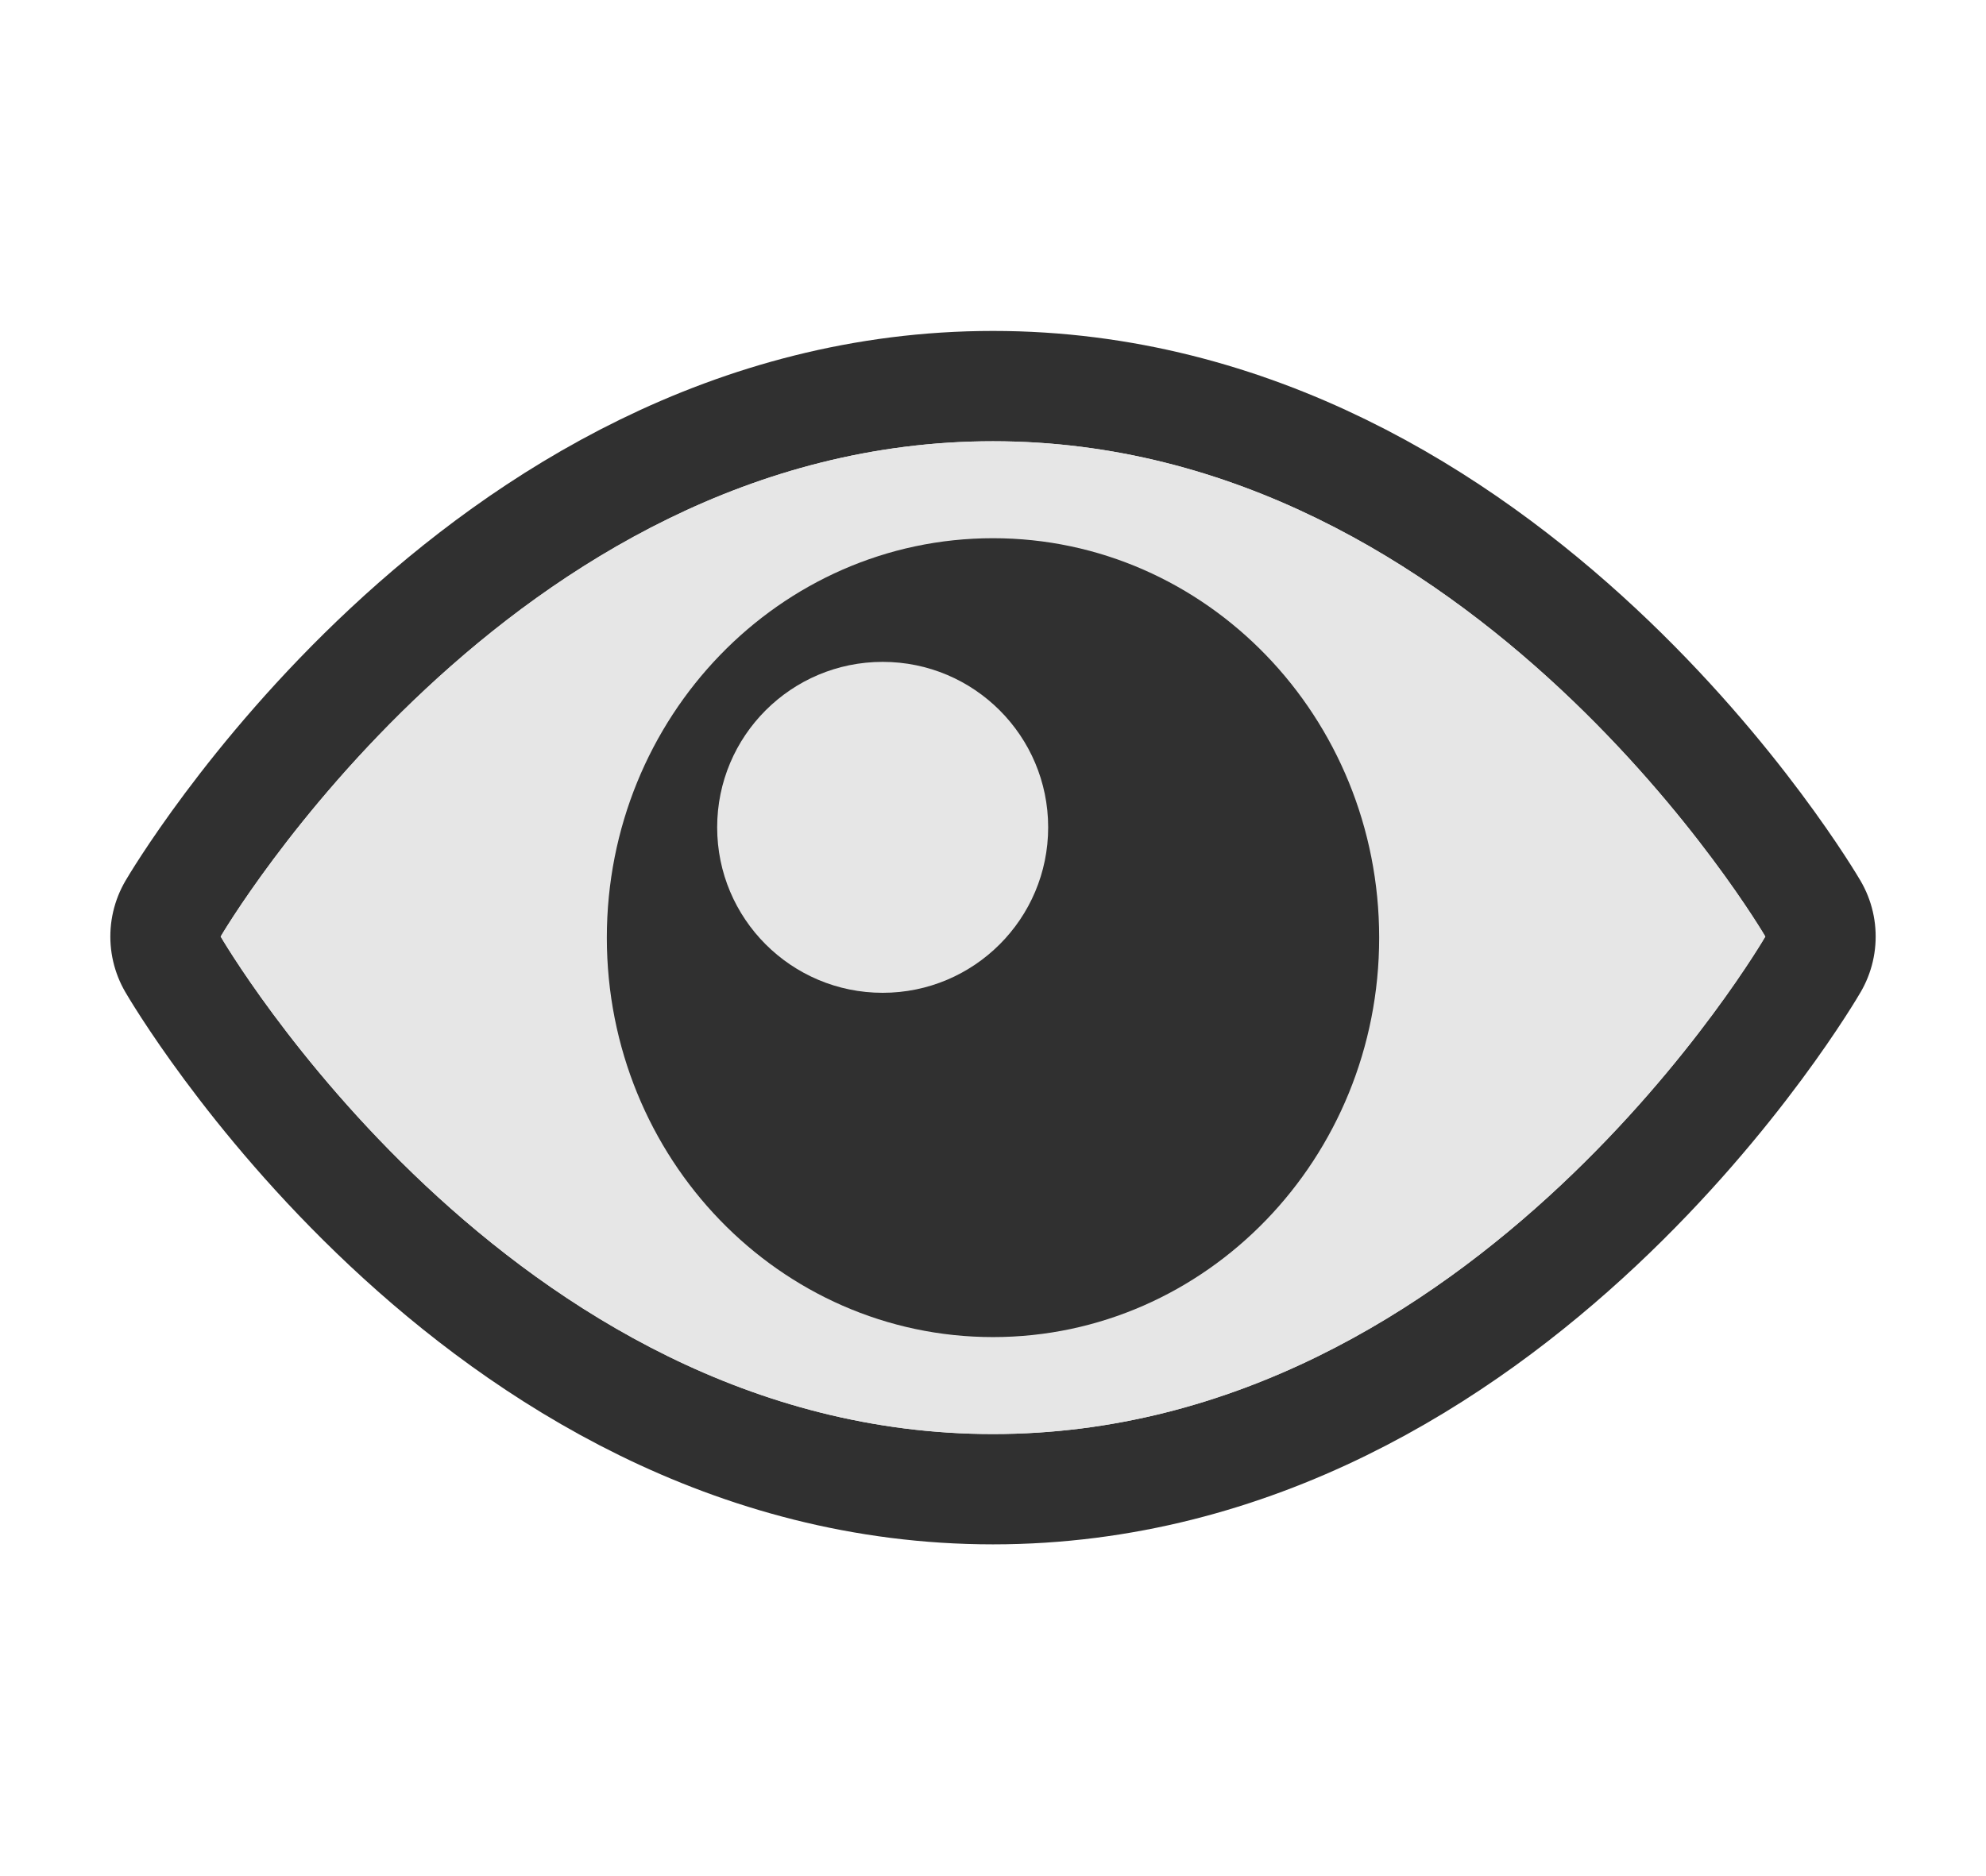
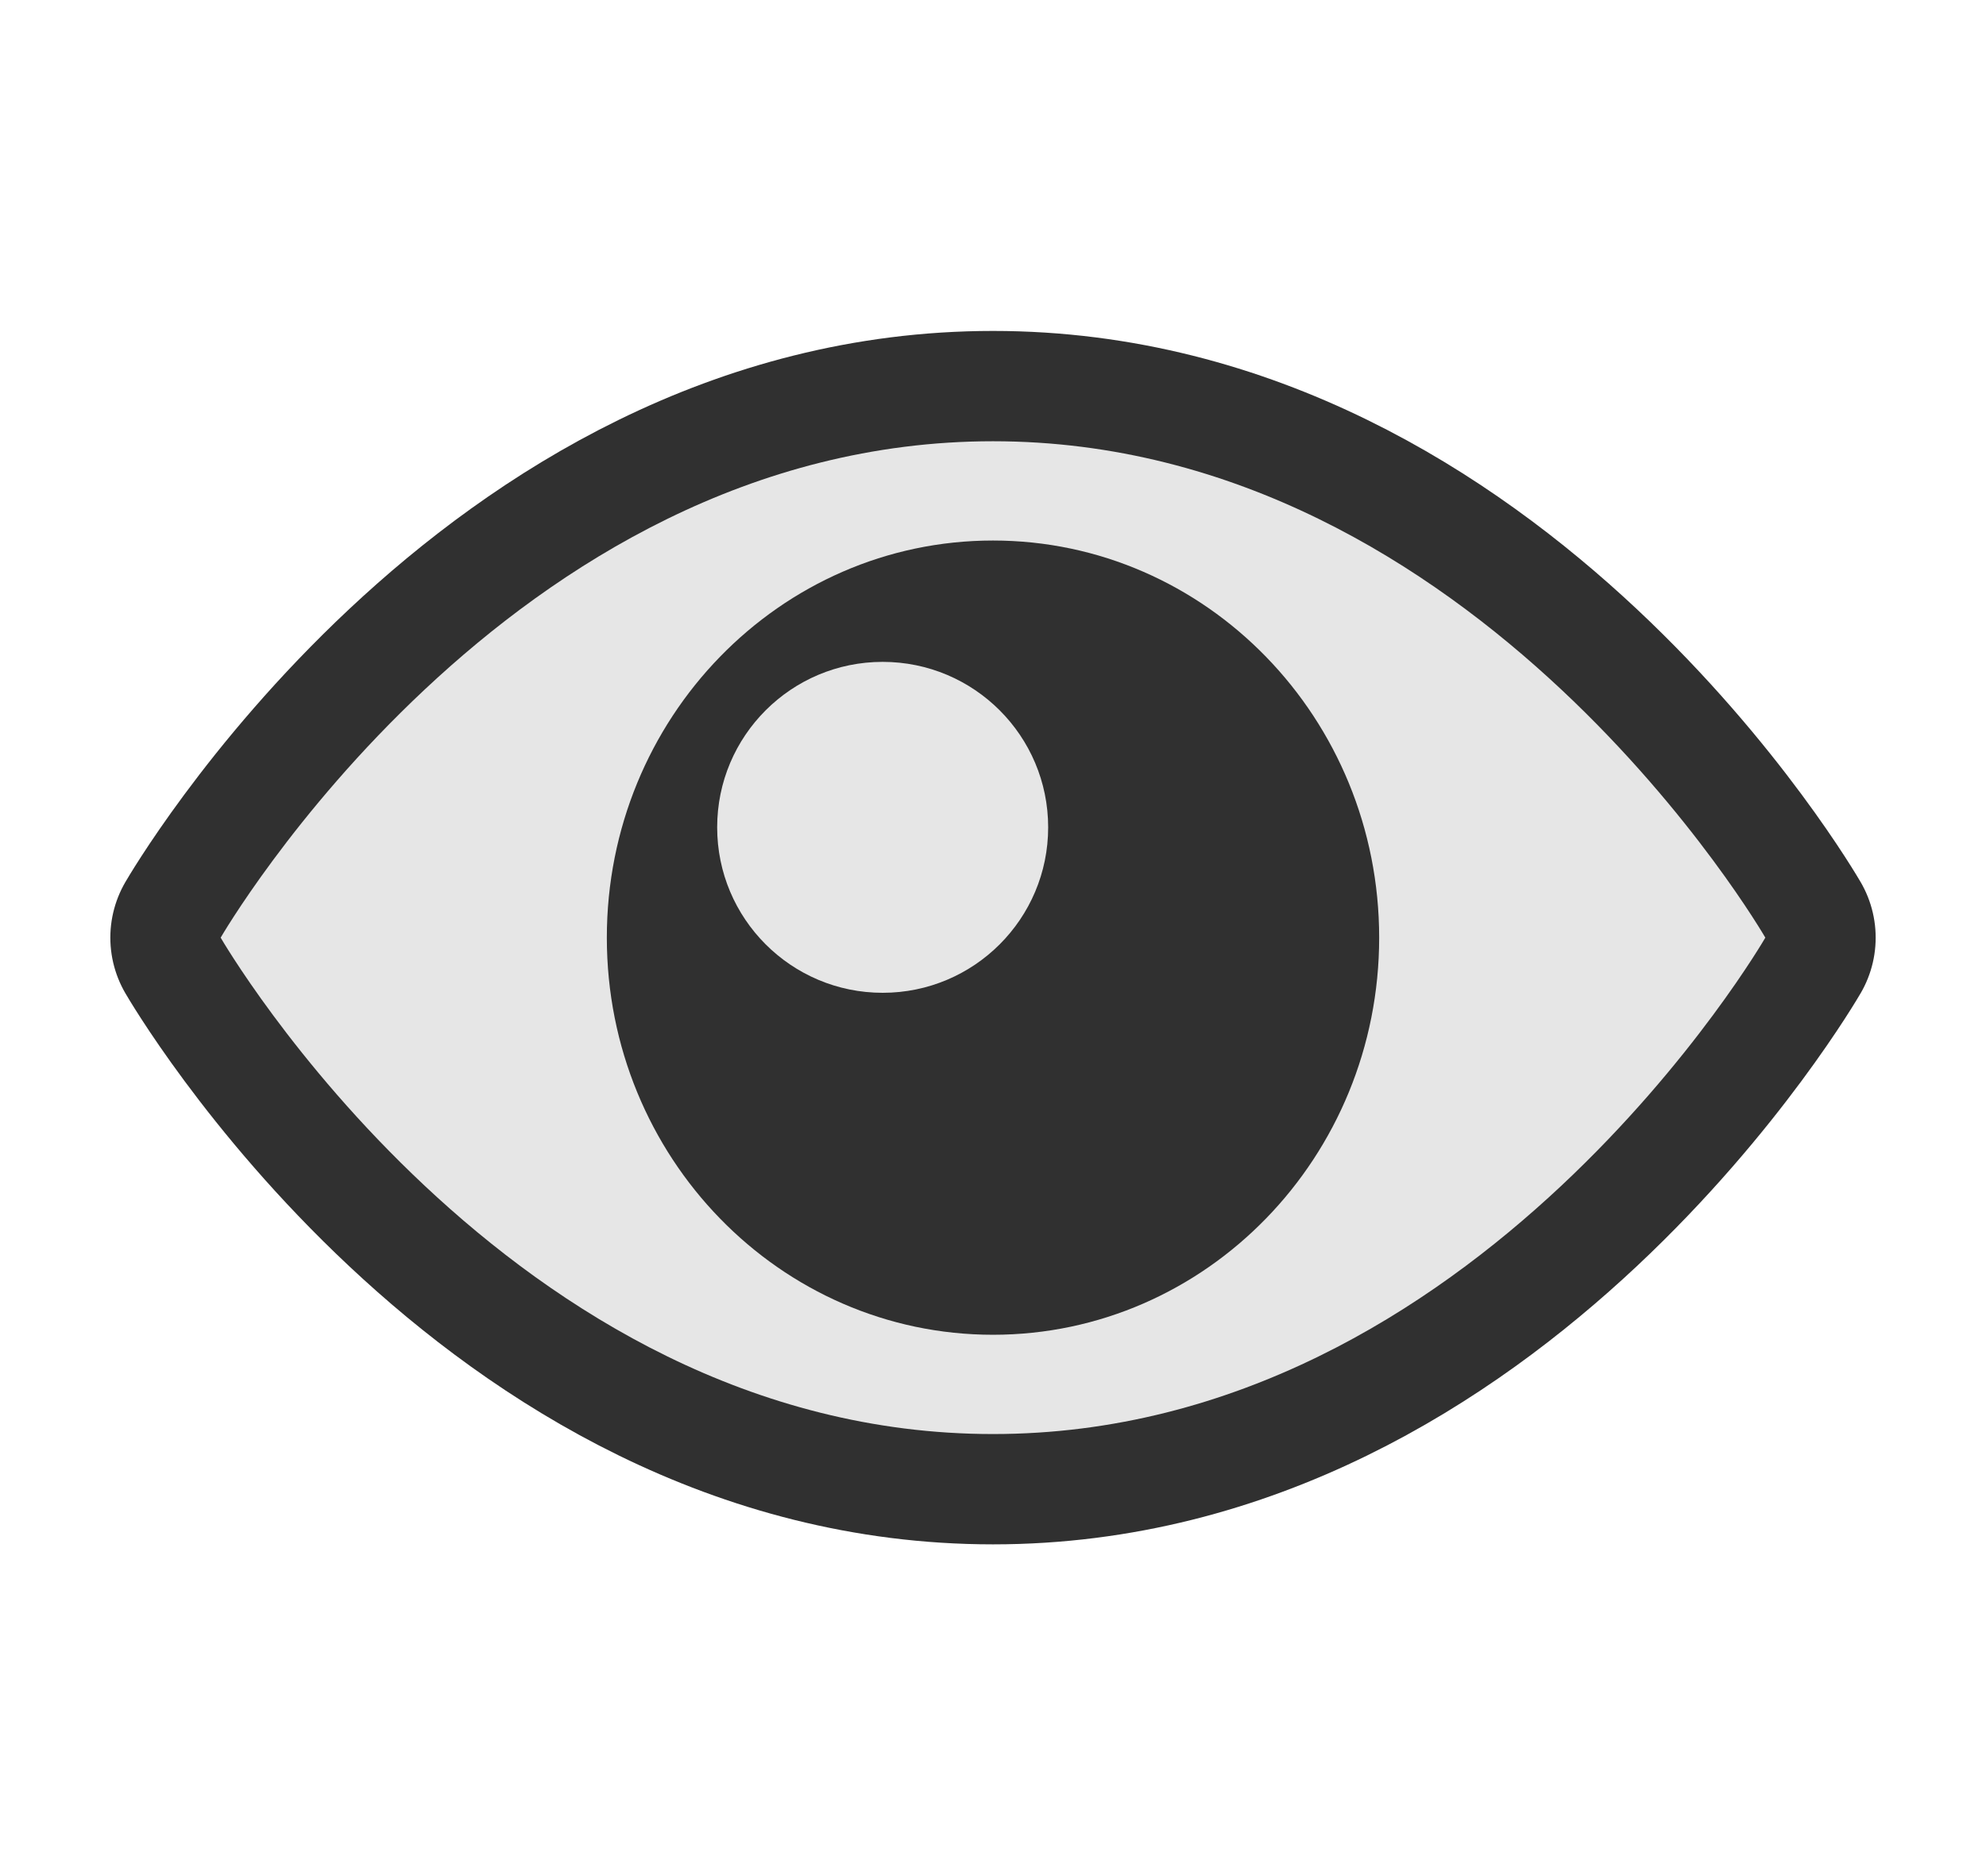
- <svg xmlns="http://www.w3.org/2000/svg" width="100%" height="100%" viewBox="0 0 18 17" version="1.1" xml:space="preserve" style="fill-rule:evenodd;clip-rule:evenodd;stroke-linejoin:round;stroke-miterlimit:1.414;" id="svg6">
-   <defs id="defs10" />
-   <path style="clip-rule:evenodd;fill:#e6e6e6;fill-opacity:1;fill-rule:evenodd;stroke:#303030;stroke-width:2;stroke-linejoin:round;stroke-miterlimit:1.414;stroke-dasharray:none;stroke-opacity:1;paint-order:stroke fill markers" d="M 2,8.49 C 2,8.49 4.623,4 9,4 13.377,4 16,8.49 16,8.49 16,8.49 13.388,13 9,13 4.612,13 2,8.49 2,8.49 Z" id="path821" />
-   <path id="path832" d="M 2,8.49 C 2,8.49 4.623,4 9,4 13.377,4 16,8.49 16,8.49 16,8.49 13.388,13 9,13 4.612,13 2,8.49 2,8.49 Z" style="clip-rule:evenodd;fill:#e6e6e6;fill-opacity:1;fill-rule:evenodd;stroke:none;stroke-width:2;stroke-linejoin:round;stroke-miterlimit:1.414;stroke-dasharray:none;stroke-opacity:0.765;paint-order:stroke fill markers" />
-   <ellipse id="path21" cx="9" cy="8.5" rx="3.5" ry="3.621" style="clip-rule:evenodd;fill:#303030;fill-opacity:1;fill-rule:evenodd;stroke-linejoin:round;stroke-miterlimit:1.414" />
-   <circle style="clip-rule:evenodd;fill:#e6e6e6;fill-opacity:1;fill-rule:evenodd;stroke-linejoin:round;stroke-miterlimit:1.414" id="path1450" cx="8" cy="7.5" r="1.5" />
+ <svg xmlns="http://www.w3.org/2000/svg" version="1.1" id="svg6" x="0px" y="0px" viewBox="0 0 18 17" style="enable-background:new 0 0 18 17;" xml:space="preserve">
+   <style type="text/css">
+ 	.st0{fill:#E6E6E6;stroke:#303030;stroke-width:2;stroke-linejoin:round;stroke-miterlimit:1.414;}
+ 	.st1{fill:#E6E6E6;}
+ 	.st2{fill:#303030;}
+ </style>
+   <path id="path821" class="st0" d="M2,8.5C2,8.5,4.6,4,9,4s7,4.5,7,4.5S13.4,13,9,13S2,8.5,2,8.5z" />
+   <path id="path832" class="st1" d="M2,8.5C2,8.5,4.6,4,9,4s7,4.5,7,4.5S13.4,13,9,13S2,8.5,2,8.5z" />
+   <ellipse id="path21" class="st2" cx="9" cy="8.5" rx="3.5" ry="3.6" />
+   <circle id="path1450" class="st1" cx="8" cy="7.5" r="1.5" />
</svg>
